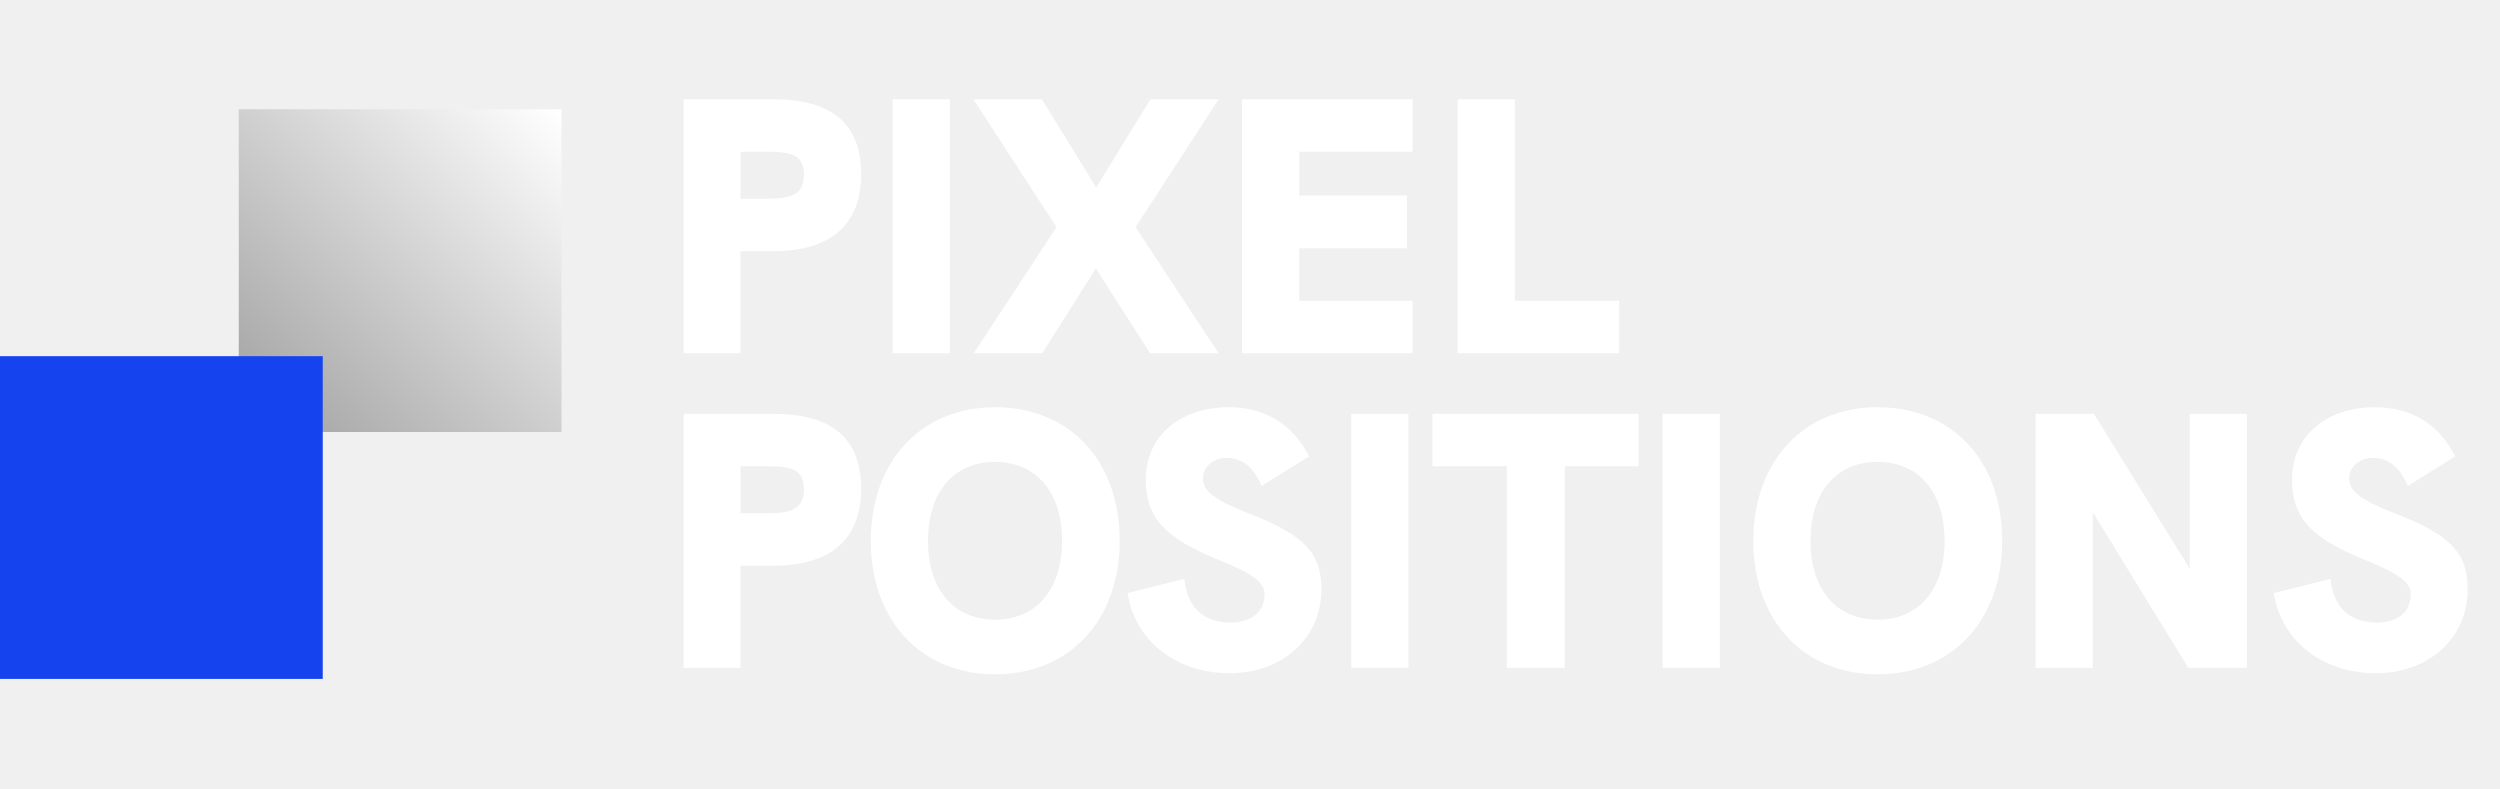
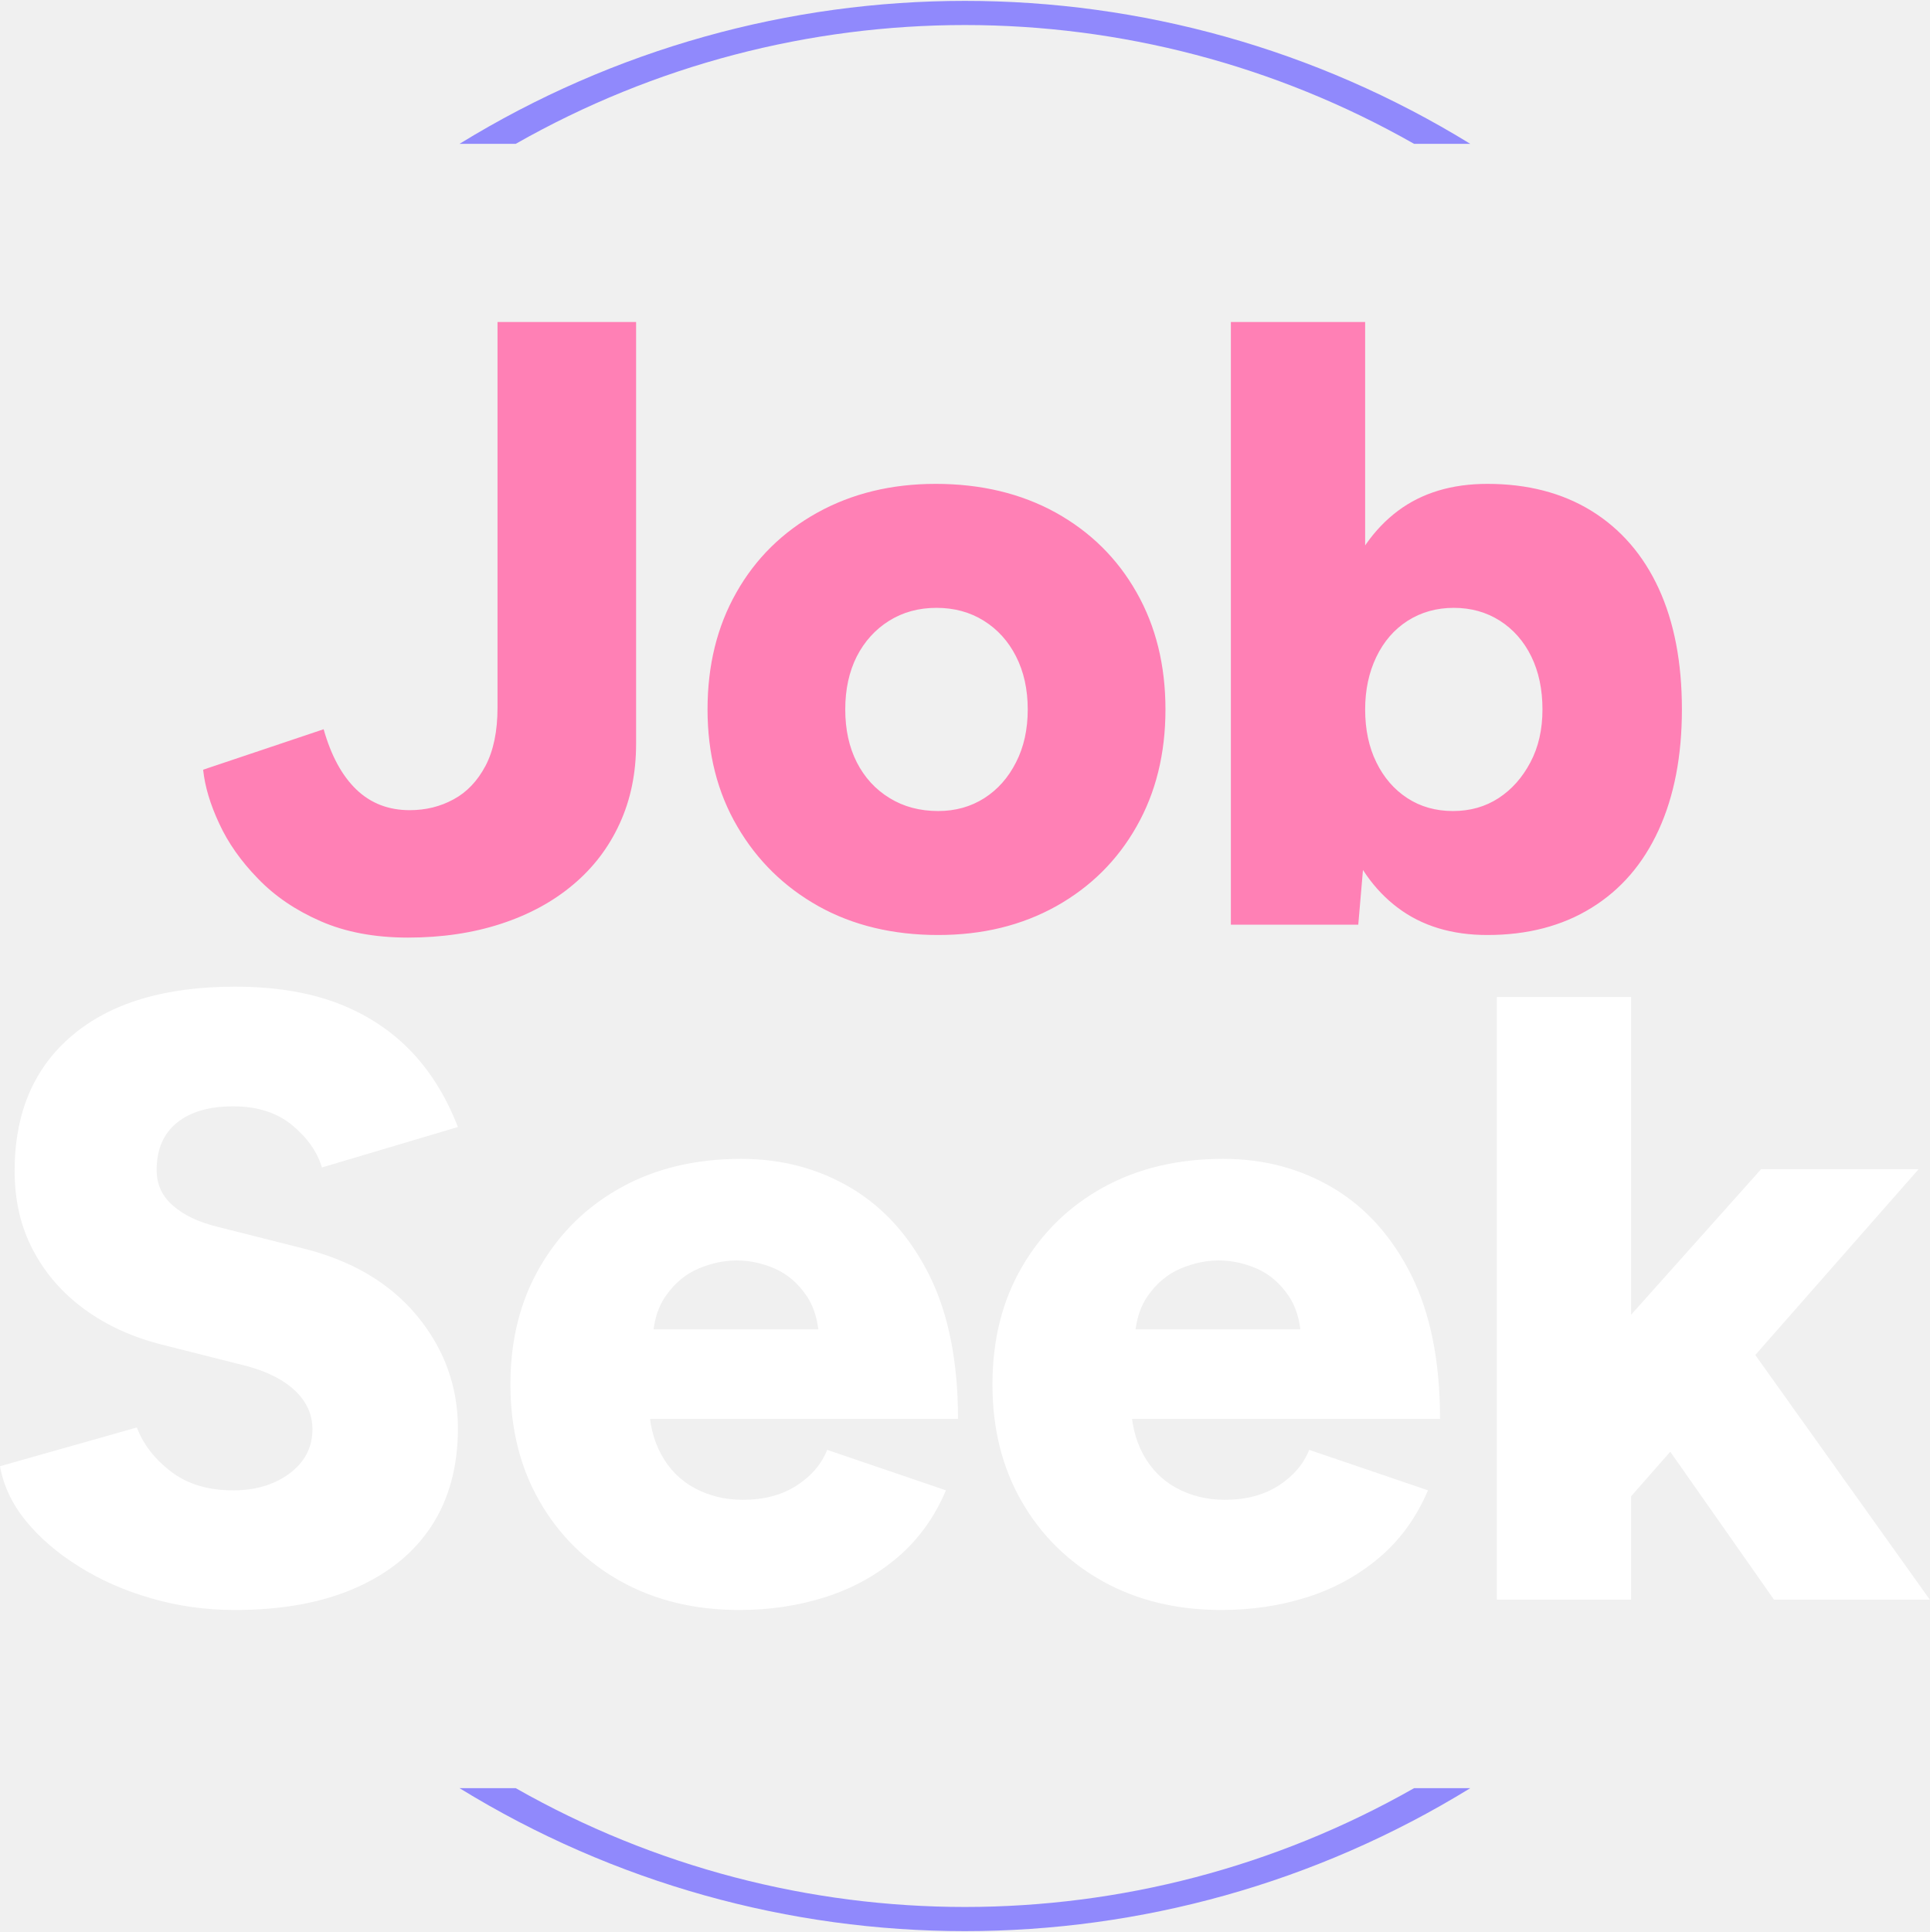
- <svg xmlns="http://www.w3.org/2000/svg" width="92" height="29" viewBox="0 0 92 29" fill="none">
-   <path fill="url(#eq4u6l1jfa)" d="M8.787 4.021h11.877v11.877H8.787z" />
-   <path fill="#1544EF" d="M0 13.107h11.877v11.877H0z" />
-   <path d="M25.16 13V3.653h3.285c2.159 0 3.245.899 3.245 2.75 0 1.863-1.113 2.842-3.245 2.842H27.25V13H25.16zm2.091-5.686h.979c.858 0 1.354-.134 1.354-.885 0-.71-.429-.845-1.354-.845h-.979v1.73zM32.846 13V3.653h2.106V13h-2.106zm2.988 0 3.044-4.64-3.057-4.707h2.521L40.34 6.9l1.998-3.246h2.508L41.788 8.36 44.846 13h-2.521l-1.998-3.124L38.355 13h-2.52zm9.872 0V3.653h6.276v1.931h-4.17v1.61h3.969v1.944h-3.97v1.931h4.17V13h-6.275zm7.936 0V3.653h2.105v7.416h3.836V13h-5.941zM25.16 24.574v-9.347h3.285c2.159 0 3.245.898 3.245 2.75 0 1.863-1.113 2.842-3.245 2.842H27.25v3.755H25.16zm2.091-5.686h.979c.858 0 1.354-.134 1.354-.885 0-.71-.429-.845-1.354-.845h-.979v1.73zm9.367 5.927c-2.71 0-4.573-1.971-4.573-4.908 0-2.95 1.864-4.921 4.573-4.921 2.735 0 4.586 1.957 4.586 4.921 0 2.95-1.878 4.908-4.586 4.908zm0-2.011c1.515 0 2.467-1.113 2.467-2.897 0-1.797-.952-2.91-2.467-2.91-1.502 0-2.468 1.086-2.468 2.91 0 1.81.966 2.897 2.468 2.897zm8.63 1.97c-1.944 0-3.472-1.166-3.754-2.95l2.092-.522c.094 1.1.764 1.609 1.703 1.609.684 0 1.247-.335 1.247-1.046 0-.43-.429-.751-1.65-1.247-1.997-.805-2.721-1.542-2.721-2.977 0-1.556 1.22-2.655 3.057-2.655 1.3 0 2.347.603 2.95 1.81l-1.743 1.086c-.282-.684-.738-1.032-1.274-1.032-.483 0-.885.308-.885.75 0 .456.362.778 1.703 1.301 2.011.778 2.655 1.449 2.655 2.776 0 1.85-1.475 3.098-3.38 3.098zm4.478-.2v-9.347h2.106v9.347h-2.106zm5.724 0v-7.416h-2.736v-1.931h7.59v1.931h-2.722v7.416H55.45zm5.735 0v-9.347h2.105v9.347h-2.105zm7.91.241c-2.71 0-4.573-1.971-4.573-4.908 0-2.95 1.864-4.921 4.573-4.921 2.735 0 4.586 1.957 4.586 4.921 0 2.95-1.878 4.908-4.586 4.908zm0-2.011c1.515 0 2.467-1.113 2.467-2.897 0-1.797-.952-2.91-2.467-2.91-1.502 0-2.468 1.086-2.468 2.91 0 1.81.966 2.897 2.468 2.897zm11.487-7.577h2.105v9.347h-2.159l-3.513-5.726v5.726h-2.106v-9.347h2.146l3.527 5.7v-5.7zm6.848 9.548c-1.945 0-3.473-1.167-3.755-2.95l2.092-.523c.094 1.1.764 1.609 1.703 1.609.684 0 1.247-.335 1.247-1.046 0-.43-.429-.751-1.65-1.247-1.997-.805-2.721-1.542-2.721-2.977 0-1.556 1.22-2.655 3.057-2.655 1.3 0 2.347.603 2.95 1.81l-1.743 1.086c-.282-.684-.738-1.032-1.274-1.032-.483 0-.885.308-.885.75 0 .456.362.778 1.703 1.301 2.011.778 2.655 1.449 2.655 2.776 0 1.85-1.475 3.098-3.38 3.098z" fill="#fff" />
-   <defs>
-     <linearGradient id="eq4u6l1jfa" x1="20.5" y1="4" x2="8" y2="16.5" gradientUnits="userSpaceOnUse">
-       <stop stop-color="#fff" />
-       <stop offset="1" stop-color="#999" />
-     </linearGradient>
-   </defs>
+ <svg xmlns="http://www.w3.org/2000/svg" version="1.1" viewBox="447.41 206.74 1102.76 1103.75">
+   <g transform="matrix(1,0,0,1,-1.212121,132.6161)">
+     <svg viewBox="0 0 396 248" data-background-color="#000000" preserveAspectRatio="xMidYMid meet" height="1252" width="2000">
+       <g id="tight-bounds" transform="matrix(1,0,0,1,0.24,0.4)">
+         <svg viewBox="0 0 395.52 247.2" height="247.2" width="395.52">
+           <g>
+             <svg />
+           </g>
+           <g>
+             <svg viewBox="0 0 395.52 247.2" height="247.2" width="395.52">
+               <g transform="matrix(1,0,0,1,88.54143,47.2152)">
+                 <svg viewBox="0 0 218.437 152.77" height="152.77" width="218.437">
+                   <g>
+                     <svg viewBox="0 0 218.437 152.77" height="152.77" width="218.437">
+                       <g>
+                         <svg viewBox="0 0 218.437 152.77" height="152.77" width="218.437">
+                           <g>
+                             <svg viewBox="0 0 218.437 152.77" height="152.77" width="218.437">
+                               <g id="textblocktransform">
+                                 <svg viewBox="0 0 218.437 152.77" height="152.77" width="218.437" id="textblock">
+                                   <g>
+                                     <svg viewBox="0 0 218.437 152.77" height="152.77" width="218.437">
+                                       <g transform="matrix(1,0,0,1,0,0)">
+                                         <svg width="218.437" viewBox="57.8 -35 112.1 74.8" height="152.77" data-palette-color="#ff80b5">
+                                           <svg />
+                                           <svg />
+                                           <g class="wordmark-text-0" data-fill-palette-color="primary" id="text-0">
+                                             <path d="M81.5 0.75v0c-1.933 0-3.623-0.317-5.07-0.95-1.453-0.633-2.67-1.46-3.65-2.48-0.987-1.013-1.737-2.08-2.25-3.2-0.52-1.113-0.83-2.153-0.93-3.12v0l7-2.35c0.433 1.533 1.067 2.7 1.9 3.5 0.833 0.8 1.867 1.2 3.1 1.2v0c0.933 0 1.783-0.21 2.55-0.63 0.767-0.413 1.383-1.06 1.85-1.94 0.467-0.887 0.7-2.013 0.7-3.38v0-22.4h8.05v24.5c0 1.7-0.317 3.24-0.95 4.62-0.633 1.387-1.533 2.57-2.7 3.55-1.167 0.987-2.567 1.747-4.2 2.28-1.633 0.533-3.433 0.8-5.4 0.8zM112.3 0.6v0c-2.633 0-4.95-0.557-6.95-1.67-2-1.12-3.573-2.663-4.72-4.63-1.153-1.967-1.73-4.233-1.73-6.8v0c0-2.567 0.56-4.833 1.68-6.8 1.113-1.967 2.68-3.51 4.7-4.63 2.013-1.113 4.303-1.67 6.87-1.67v0c2.633 0 4.96 0.557 6.98 1.67 2.013 1.12 3.577 2.663 4.69 4.63 1.12 1.967 1.68 4.233 1.68 6.8v0c0 2.567-0.56 4.833-1.68 6.8-1.113 1.967-2.67 3.51-4.67 4.63-2 1.113-4.283 1.67-6.85 1.67zM112.3-6.6v0c1 0 1.893-0.25 2.68-0.75 0.78-0.5 1.393-1.193 1.84-2.08 0.453-0.88 0.68-1.903 0.68-3.07v0c0-1.167-0.227-2.193-0.68-3.08-0.447-0.88-1.07-1.57-1.87-2.07-0.8-0.5-1.717-0.75-2.75-0.75v0c-1.033 0-1.95 0.25-2.75 0.75-0.8 0.5-1.427 1.19-1.88 2.07-0.447 0.887-0.67 1.913-0.67 3.08v0c0 1.167 0.223 2.19 0.67 3.07 0.453 0.887 1.09 1.58 1.91 2.08 0.813 0.5 1.753 0.75 2.82 0.75zM136.7 0h-7.4v-35h7.8v30.35zM144.2 0.6v0c-2.067 0-3.8-0.527-5.2-1.58-1.4-1.047-2.45-2.553-3.15-4.52-0.7-1.967-1.05-4.3-1.05-7v0c0-2.733 0.35-5.077 1.05-7.03 0.7-1.947 1.75-3.447 3.15-4.5 1.4-1.047 3.133-1.57 5.2-1.57v0c2.333 0 4.35 0.523 6.05 1.57 1.7 1.053 3 2.553 3.9 4.5 0.9 1.953 1.35 4.297 1.35 7.03v0c0 2.7-0.45 5.033-1.35 7-0.9 1.967-2.2 3.473-3.9 4.52-1.7 1.053-3.717 1.58-6.05 1.58zM142.2-6.6v0c1 0 1.883-0.25 2.65-0.75 0.767-0.5 1.383-1.193 1.85-2.08 0.467-0.88 0.7-1.903 0.7-3.07v0c0-1.167-0.217-2.193-0.65-3.08-0.433-0.88-1.04-1.57-1.82-2.07-0.787-0.5-1.68-0.75-2.68-0.75v0c-1 0-1.893 0.25-2.68 0.75-0.78 0.5-1.387 1.2-1.82 2.1-0.433 0.9-0.65 1.917-0.65 3.05v0c0 1.167 0.217 2.19 0.65 3.07 0.433 0.887 1.033 1.58 1.8 2.08 0.767 0.5 1.65 0.75 2.65 0.75z" fill="#ff80b5" fill-rule="nonzero" stroke="none" stroke-width="1" stroke-linecap="butt" stroke-linejoin="miter" stroke-miterlimit="10" stroke-dasharray="" stroke-dashoffset="0" font-family="none" font-weight="none" font-size="none" text-anchor="none" style="mix-blend-mode: normal" data-fill-palette-color="primary" opacity="1" />
+                                             <path d="M71.45 39.8v0c-1.7 0-3.323-0.227-4.87-0.68-1.553-0.447-2.953-1.063-4.2-1.85-1.253-0.78-2.28-1.663-3.08-2.65-0.8-0.98-1.3-2.037-1.5-3.17v0l7.95-2.25c0.367 0.967 1.01 1.807 1.93 2.52 0.913 0.72 2.07 1.097 3.47 1.13v0c1.367 0.033 2.51-0.283 3.43-0.95 0.913-0.667 1.37-1.533 1.37-2.6v0c0-0.833-0.323-1.567-0.97-2.2-0.653-0.633-1.58-1.117-2.78-1.45v0l-4.95-1.25c-1.733-0.433-3.24-1.117-4.52-2.05-1.287-0.933-2.287-2.077-3-3.43-0.72-1.347-1.08-2.887-1.08-4.62v0c0-3.367 1.117-5.99 3.35-7.87 2.233-1.887 5.383-2.83 9.45-2.83v0c2.233 0 4.183 0.307 5.85 0.92 1.667 0.62 3.093 1.53 4.28 2.73 1.18 1.2 2.12 2.7 2.82 4.5v0l-7.9 2.35c-0.267-0.9-0.84-1.717-1.72-2.45-0.887-0.733-2.03-1.1-3.43-1.1v0c-1.4 0-2.49 0.317-3.27 0.95-0.787 0.633-1.18 1.55-1.18 2.75v0c0 0.833 0.317 1.523 0.95 2.07 0.633 0.553 1.5 0.963 2.6 1.23v0l4.95 1.25c2.833 0.7 5.043 2.007 6.63 3.92 1.58 1.92 2.37 4.097 2.37 6.53v0c0 2.2-0.507 4.083-1.52 5.65-1.02 1.567-2.497 2.773-4.43 3.62-1.933 0.853-4.267 1.28-7 1.28zM100.75 39.8v0c-2.6 0-4.9-0.557-6.9-1.67-2-1.12-3.567-2.663-4.7-4.63-1.133-1.967-1.7-4.233-1.7-6.8v0c0-2.6 0.577-4.883 1.73-6.85 1.147-1.967 2.72-3.5 4.72-4.6 2-1.1 4.317-1.65 6.95-1.65v0c2.367 0 4.5 0.567 6.4 1.7 1.9 1.133 3.41 2.817 4.53 5.05 1.113 2.233 1.67 5.017 1.67 8.35v0h-18.8l0.85-0.95c0 1.133 0.233 2.133 0.7 3 0.467 0.867 1.117 1.523 1.95 1.97 0.833 0.453 1.767 0.68 2.8 0.68v0c1.233 0 2.277-0.277 3.13-0.83 0.847-0.547 1.437-1.237 1.77-2.07v0l6.9 2.35c-0.667 1.567-1.607 2.867-2.82 3.9-1.22 1.033-2.613 1.8-4.18 2.3-1.567 0.5-3.233 0.75-5 0.75zM95.7 24.5v0l-0.8-1h11.2l-0.7 1c0-1.233-0.25-2.217-0.75-2.95-0.5-0.733-1.117-1.26-1.85-1.58-0.733-0.313-1.467-0.47-2.2-0.47v0c-0.733 0-1.473 0.157-2.22 0.47-0.753 0.32-1.387 0.847-1.9 1.58-0.52 0.733-0.78 1.717-0.78 2.95zM128.75 39.8v0c-2.6 0-4.9-0.557-6.9-1.67-2-1.12-3.567-2.663-4.7-4.63-1.133-1.967-1.7-4.233-1.7-6.8v0c0-2.6 0.577-4.883 1.73-6.85 1.147-1.967 2.72-3.5 4.72-4.6 2-1.1 4.317-1.65 6.95-1.65v0c2.367 0 4.5 0.567 6.4 1.7 1.9 1.133 3.41 2.817 4.53 5.05 1.113 2.233 1.67 5.017 1.67 8.35v0h-18.8l0.85-0.95c0 1.133 0.233 2.133 0.7 3 0.467 0.867 1.117 1.523 1.95 1.97 0.833 0.453 1.767 0.68 2.8 0.68v0c1.233 0 2.277-0.277 3.13-0.83 0.847-0.547 1.437-1.237 1.77-2.07v0l6.9 2.35c-0.667 1.567-1.607 2.867-2.82 3.9-1.22 1.033-2.613 1.8-4.18 2.3-1.567 0.5-3.233 0.75-5 0.75zM123.7 24.5v0l-0.8-1h11.2l-0.7 1c0-1.233-0.25-2.217-0.75-2.95-0.5-0.733-1.117-1.26-1.85-1.58-0.733-0.313-1.467-0.47-2.2-0.47v0c-0.733 0-1.473 0.157-2.22 0.47-0.753 0.32-1.387 0.847-1.9 1.58-0.52 0.733-0.78 1.717-0.78 2.95zM169.25 14.2l-17.1 19.45-4.6-5.4 12.55-14.05zM152.55 39.2h-7.8v-35h7.8zM169.9 39.2h-9.05l-7.75-11.05 5.1-5.35z" fill="#ffffff" fill-rule="nonzero" stroke="none" stroke-width="1" stroke-linecap="butt" stroke-linejoin="miter" stroke-miterlimit="10" stroke-dasharray="" stroke-dashoffset="0" font-family="none" font-weight="none" font-size="none" text-anchor="none" style="mix-blend-mode: normal" data-fill-palette-color="secondary" opacity="1" />
+                                           </g>
+                                         </svg>
+                                       </g>
+                                     </svg>
+                                   </g>
+                                 </svg>
+                               </g>
+                             </svg>
+                           </g>
+                           <g />
+                         </svg>
+                       </g>
+                     </svg>
+                   </g>
+                 </svg>
+               </g>
+               <g>
+                 <path d="M140.552 30.563A109.219 109.219 0 0 1 254.968 30.563L248.607 30.563A102.857 102.857 0 0 0 146.913 30.563L140.552 30.563M140.552 216.637A109.219 109.219 0 0 0 254.968 216.637L248.607 216.637A102.857 102.857 0 0 1 146.913 216.637L140.552 216.637" fill="#9089fc" stroke="transparent" data-fill-palette-color="tertiary" />
+               </g>
+             </svg>
+           </g>
+           <defs />
+         </svg>
+         <rect width="395.52" height="247.2" fill="none" stroke="none" visibility="hidden" />
+       </g>
+     </svg>
+   </g>
</svg>
